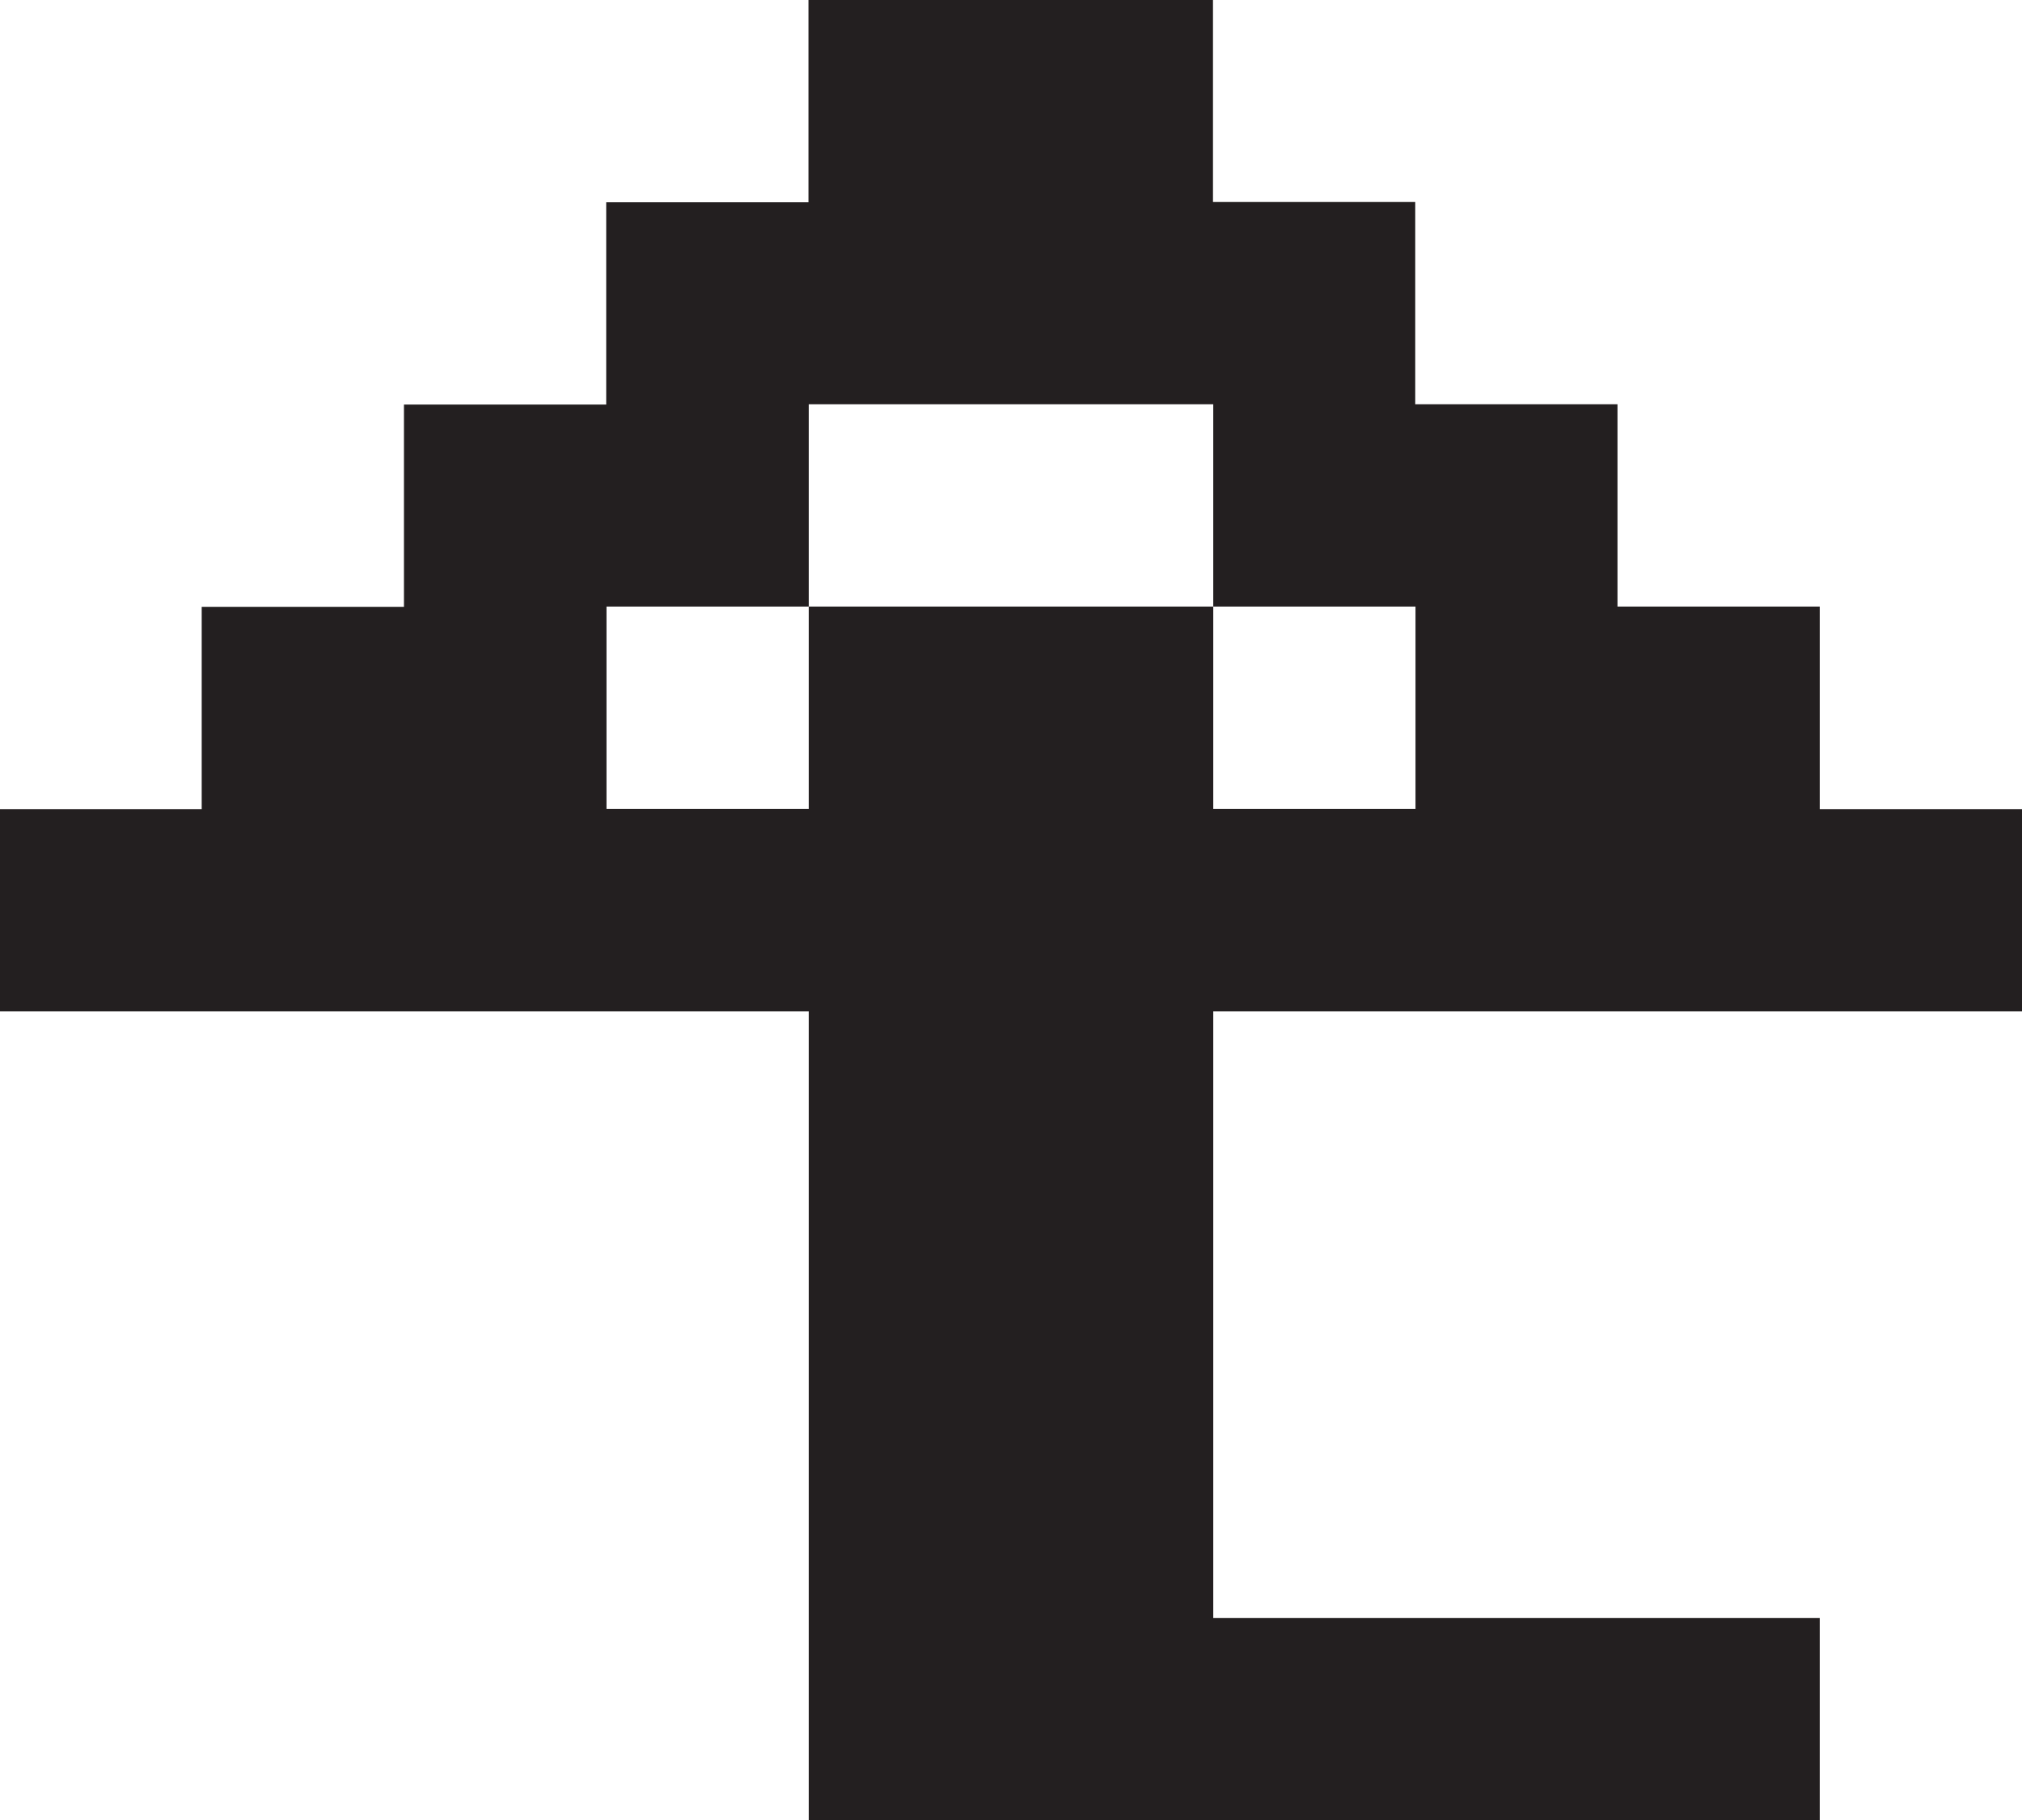
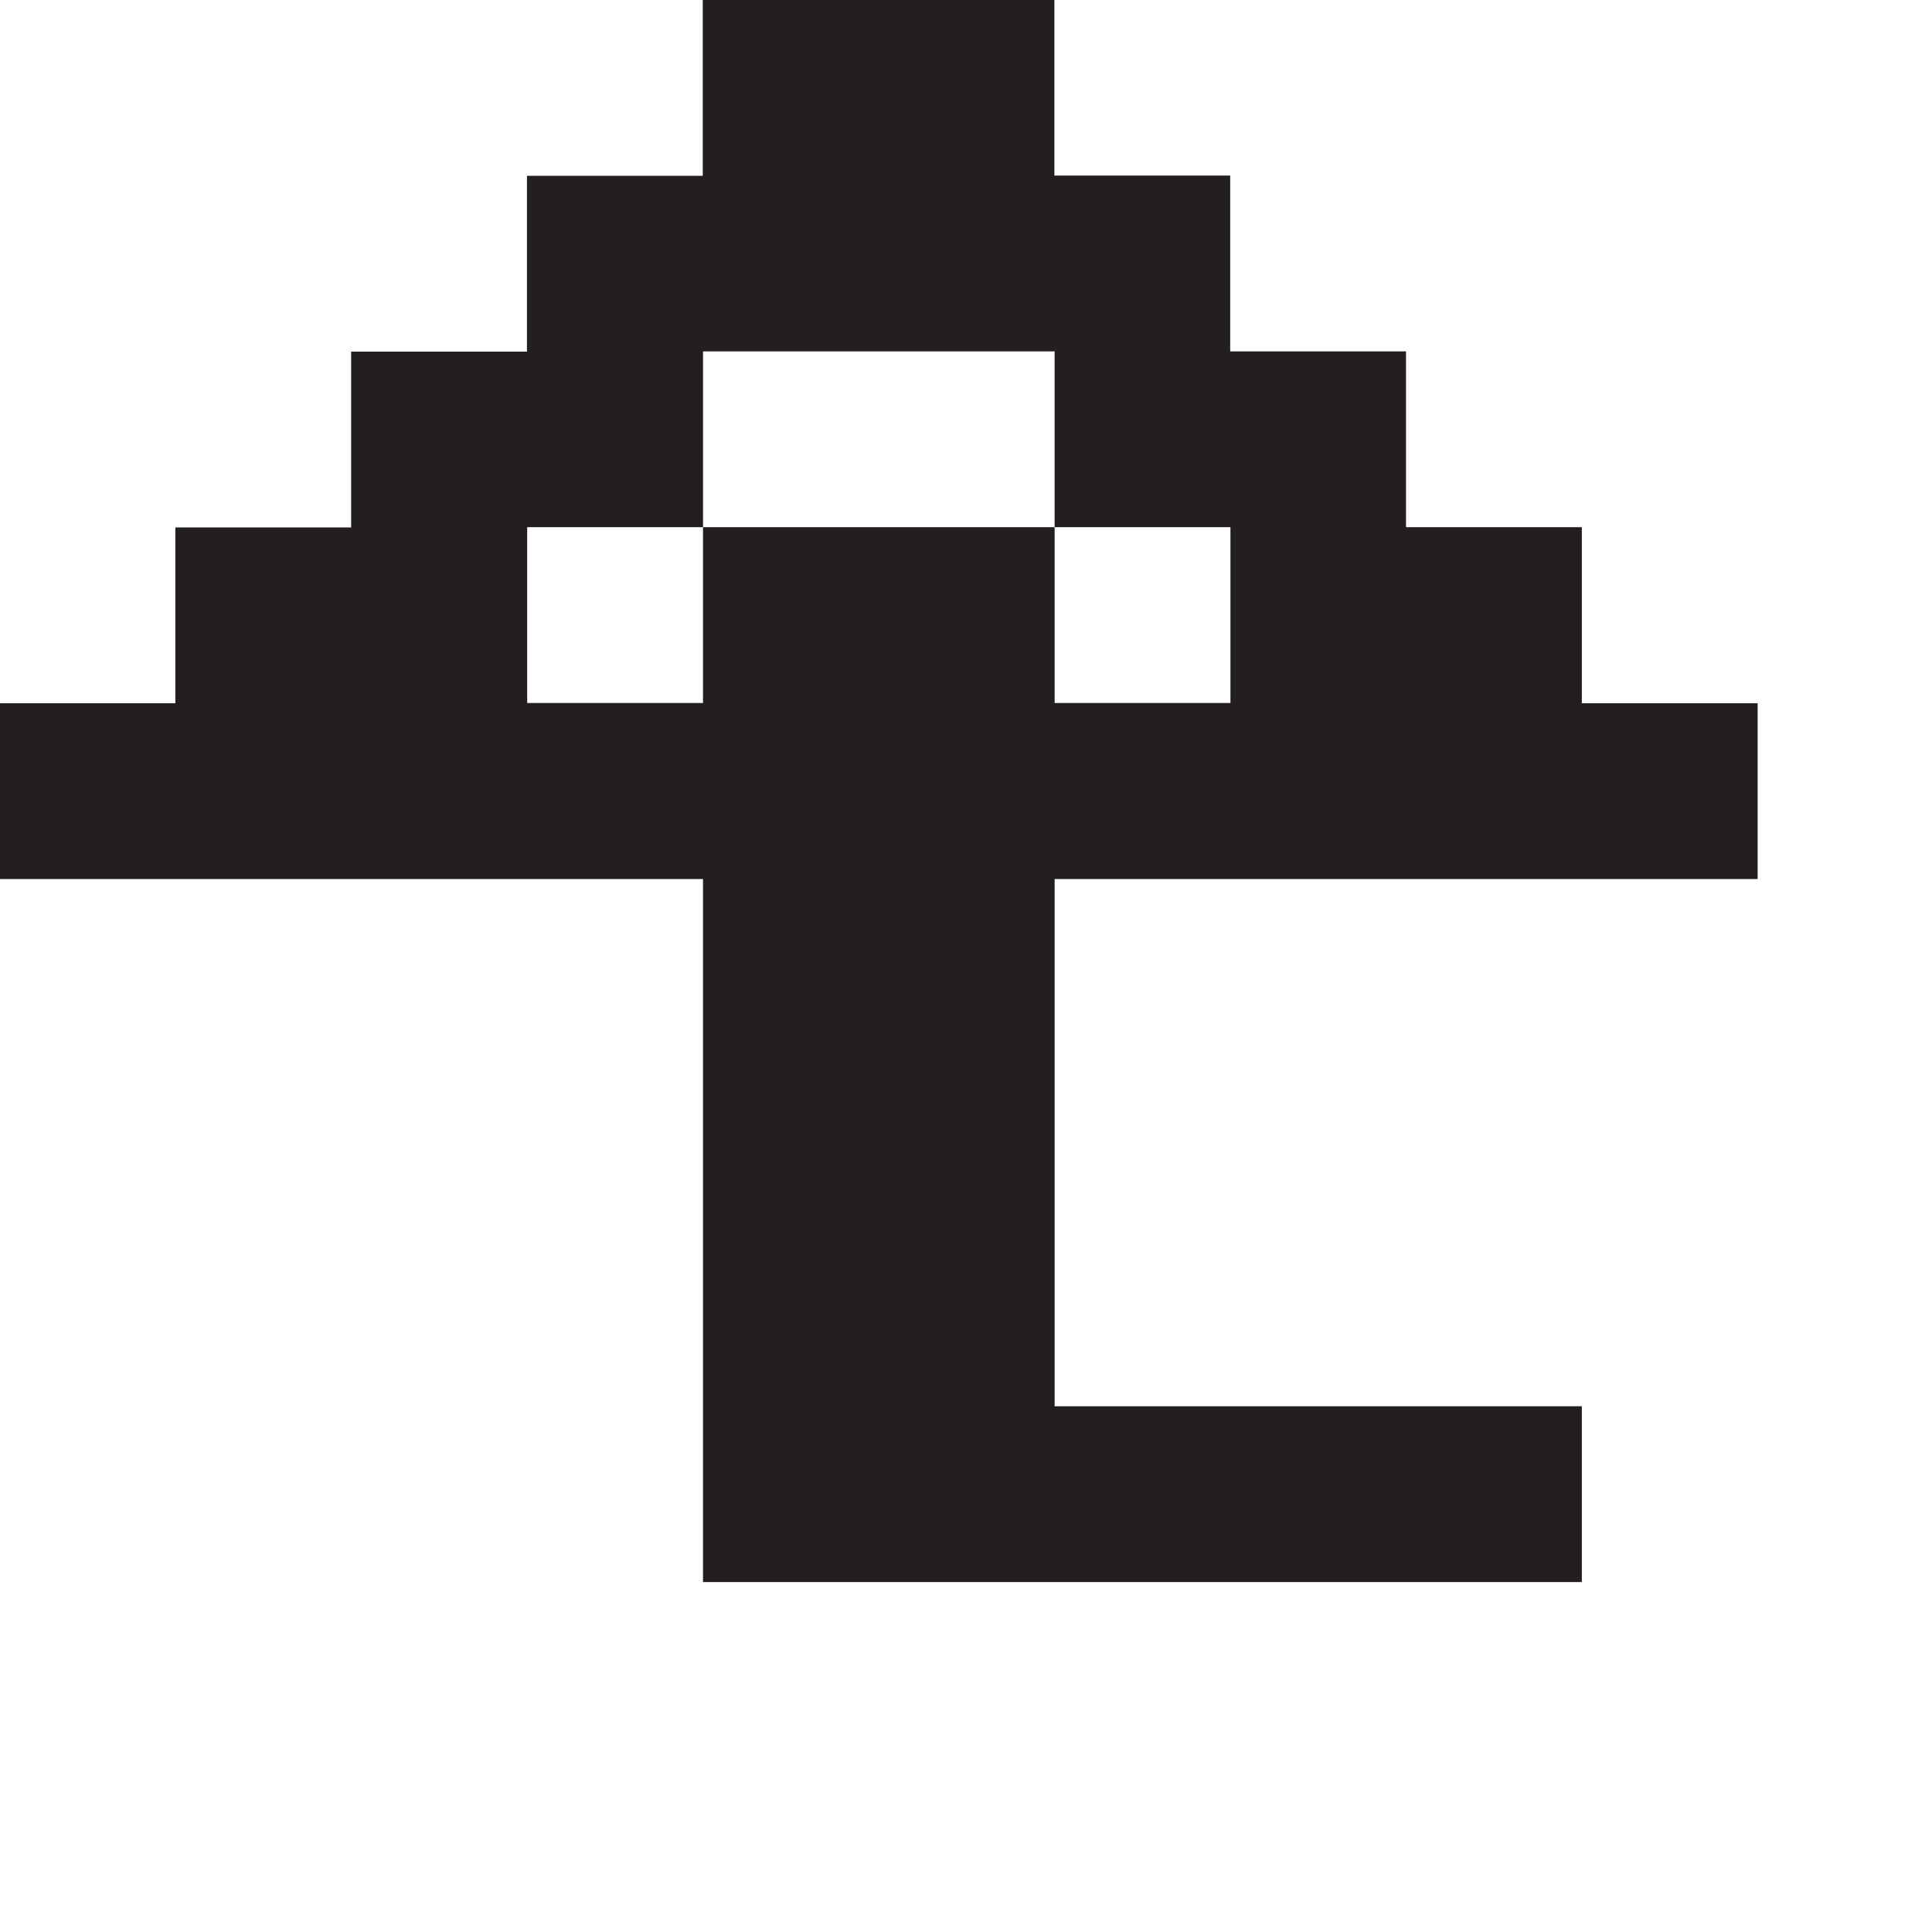
- <svg xmlns="http://www.w3.org/2000/svg" viewBox="0 0 72.78 65.5">
+ <svg xmlns="http://www.w3.org/2000/svg" viewBox="0 0 80 80">
  <defs>
    <style>.cls-1{fill:#231f20;stroke-width:0px;}</style>
  </defs>
  <g id="Layer_1-2">
    <path class="cls-1" d="M65.5,29.11v-7.28h-7.28v-7.28h-7.28v-7.28h-7.28V0h-14.56v7.28h-7.28v7.28h-7.28v7.28h-7.28v7.28H0v7.28h29.11v29.11h36.39v-7.28h-21.83v-21.83h29.11v-7.28h-7.28ZM43.67,29.11v-7.28h-14.56v7.28h-7.28v-7.28h7.28v-7.28h14.56v7.28h7.28v7.28h-7.28Z" />
  </g>
</svg>
